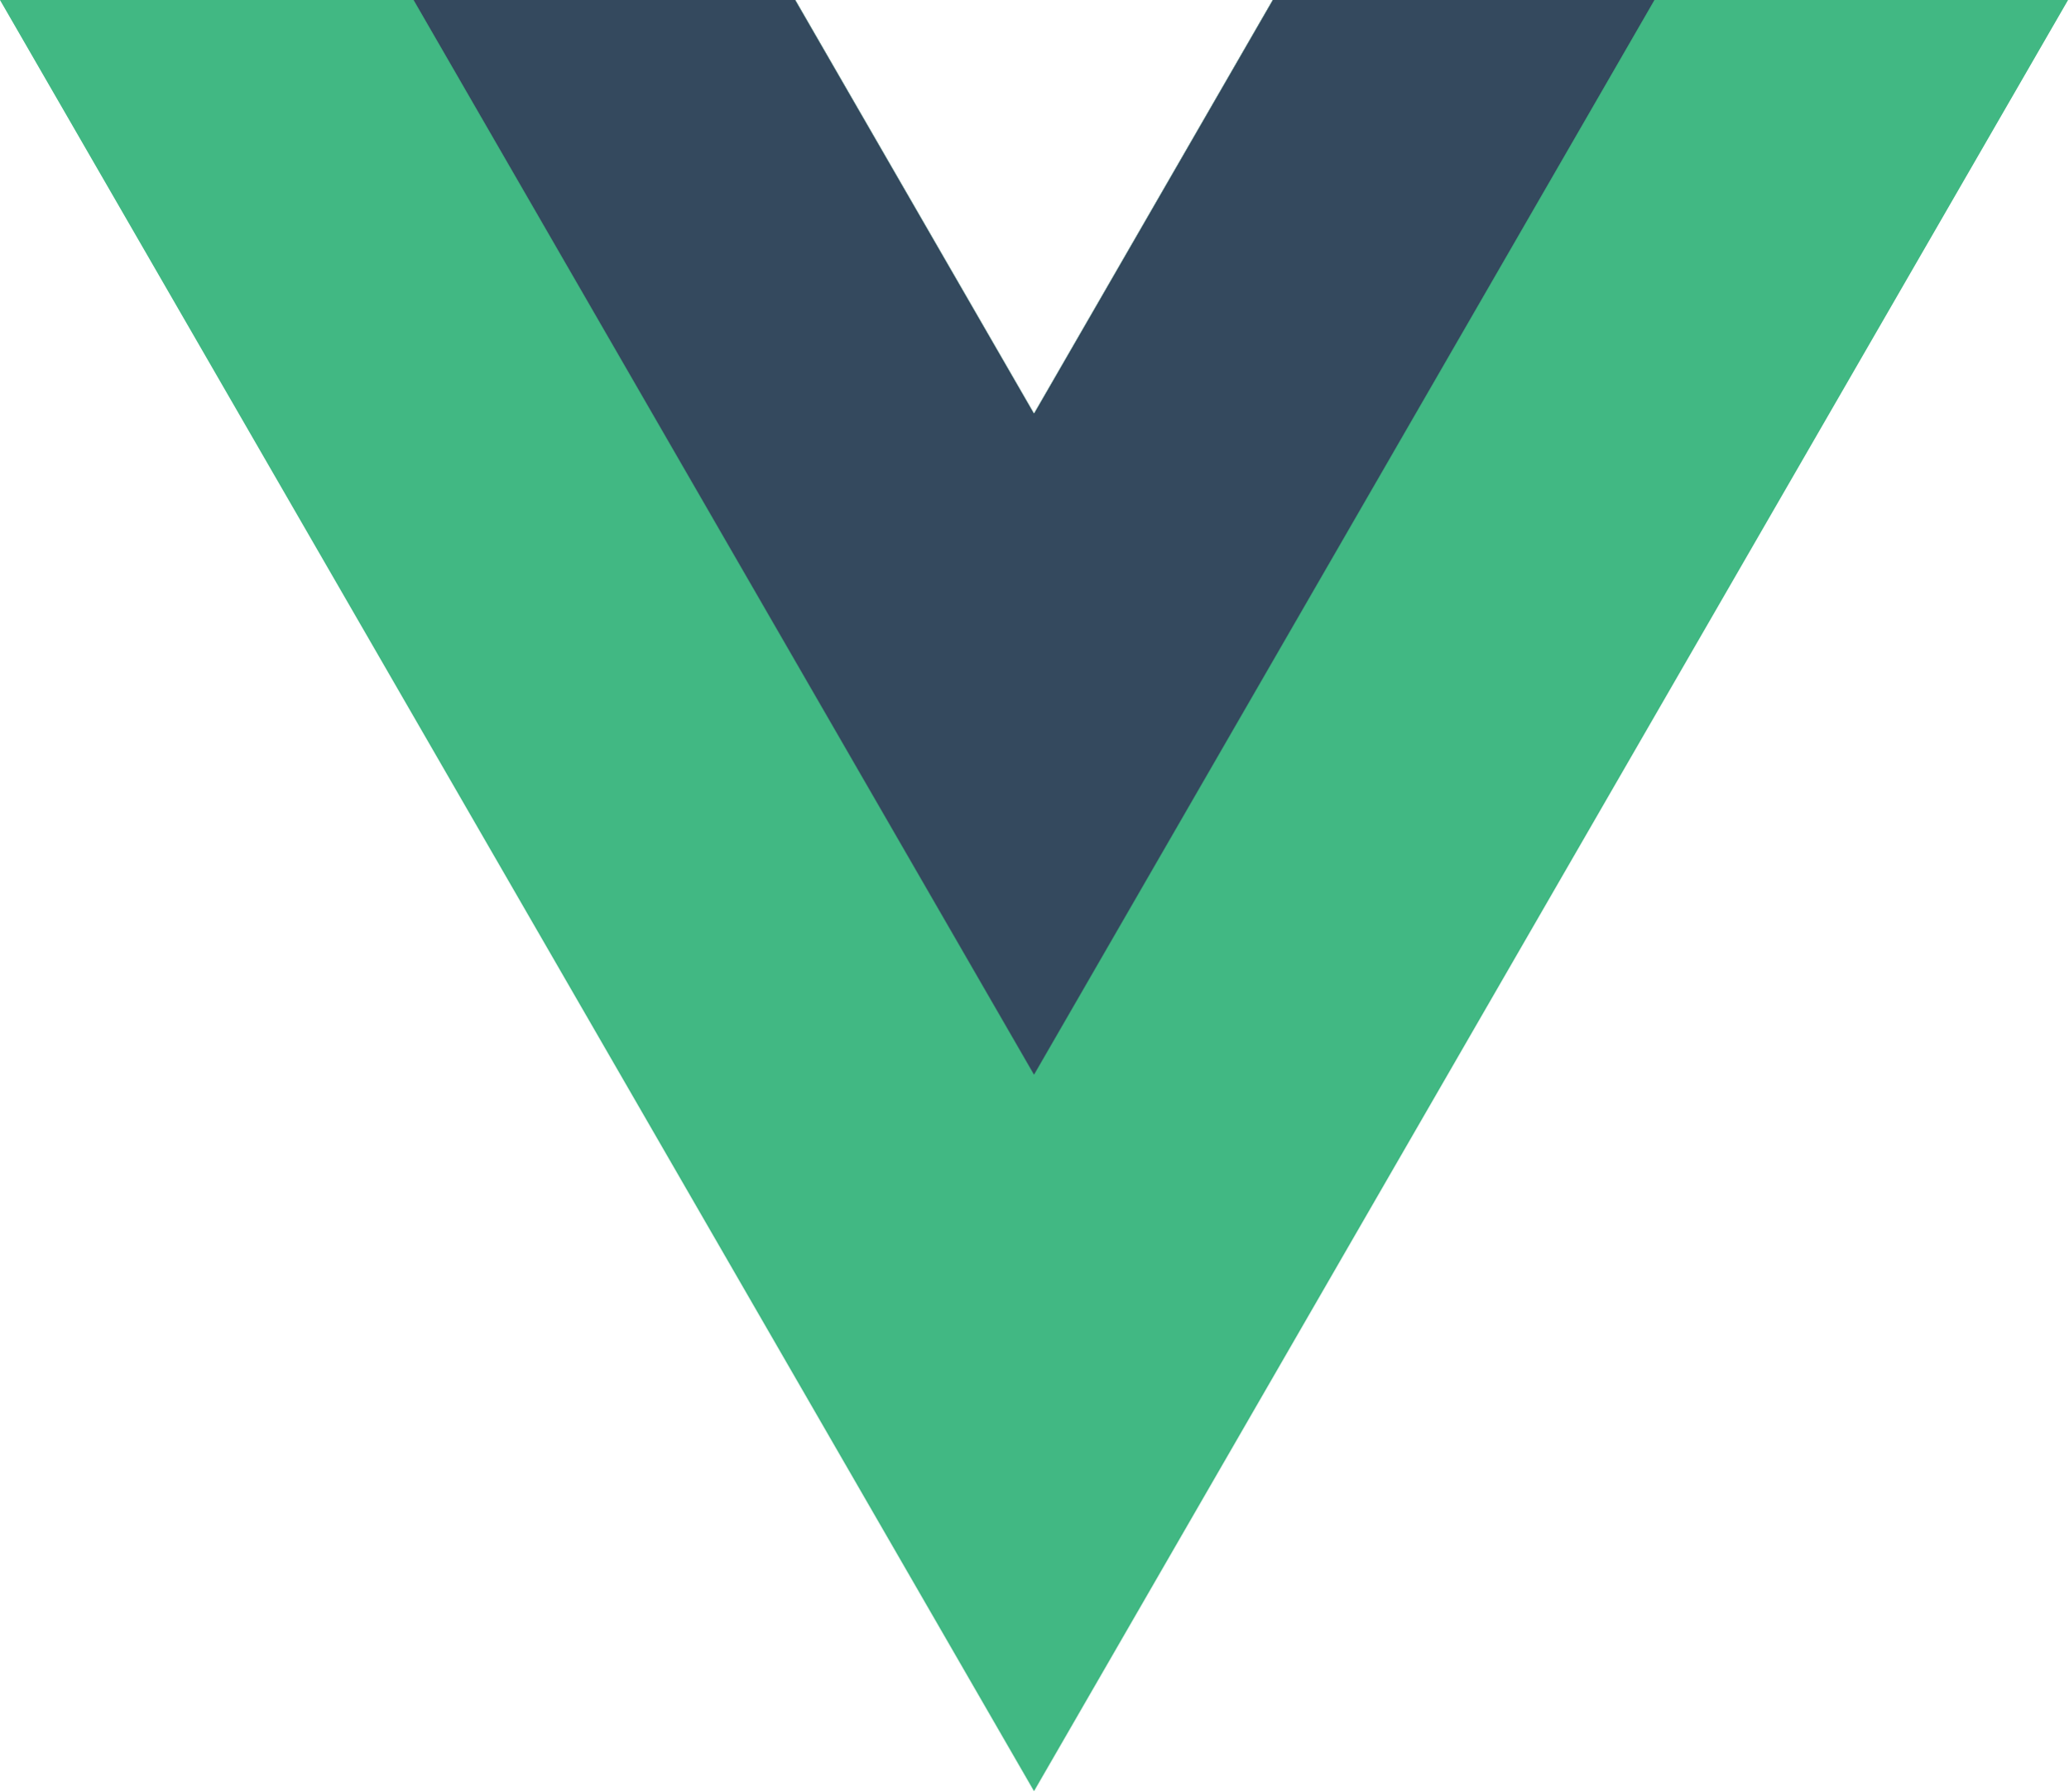
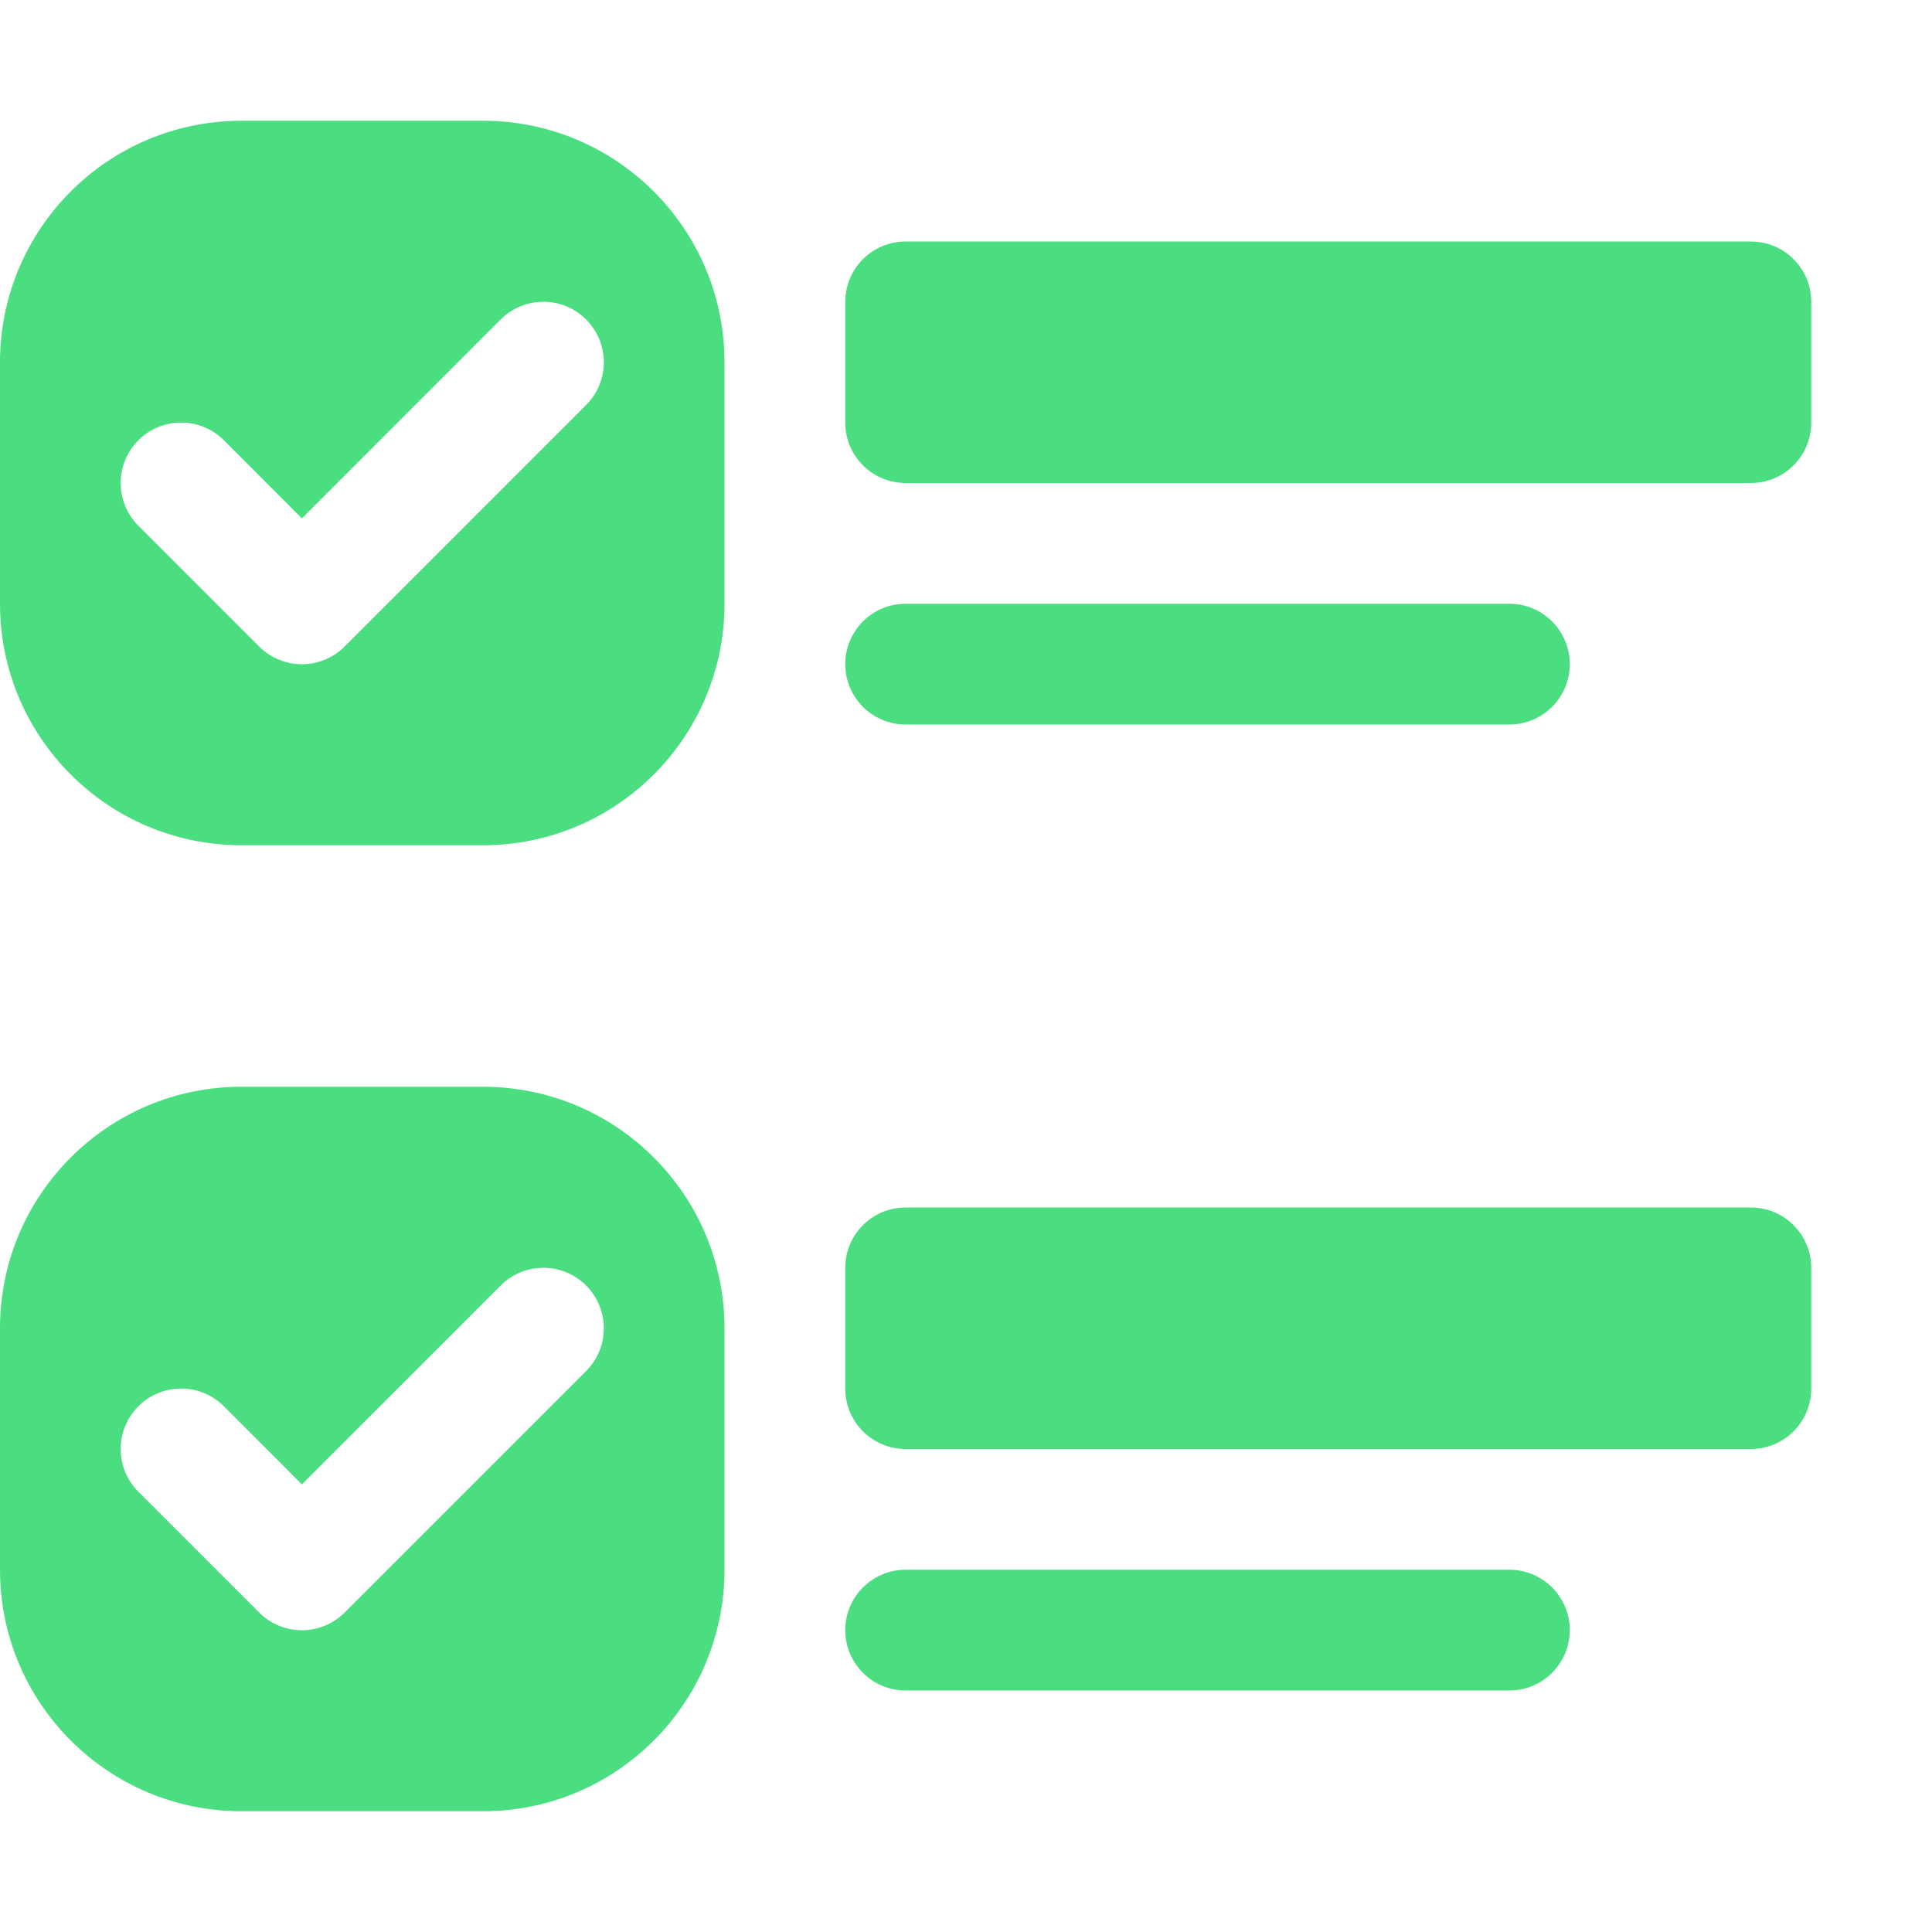
- <svg xmlns="http://www.w3.org/2000/svg" viewBox="0 0 261.76 226.69">
-   <path d="M161.096.001l-30.225 52.351L100.647.001H-.005l130.877 226.688L261.749.001z" fill="#41b883" />
-   <path d="M161.096.001l-30.225 52.351L100.647.001H52.346l78.526 136.01L209.398.001z" fill="#34495e" />
+ <svg xmlns="http://www.w3.org/2000/svg" width="16" height="16" fill="#4ade80" class="bi bi-ui-checks" viewBox="0 0 16 16">
+   <path d="M7 2.5a.5.5 0 0 1 .5-.5h7a.5.5 0 0 1 .5.5v1a.5.5 0 0 1-.5.5h-7a.5.5 0 0 1-.5-.5zM2 1a2 2 0 0 0-2 2v2a2 2 0 0 0 2 2h2a2 2 0 0 0 2-2V3a2 2 0 0 0-2-2zm0 8a2 2 0 0 0-2 2v2a2 2 0 0 0 2 2h2a2 2 0 0 0 2-2v-2a2 2 0 0 0-2-2zm.854-3.646a.5.5 0 0 1-.708 0l-1-1a.5.5 0 1 1 .708-.708l.646.647 1.646-1.647a.5.5 0 1 1 .708.708zm0 8a.5.5 0 0 1-.708 0l-1-1a.5.5 0 0 1 .708-.708l.646.647 1.646-1.647a.5.5 0 0 1 .708.708zM7 10.5a.5.5 0 0 1 .5-.5h7a.5.5 0 0 1 .5.5v1a.5.5 0 0 1-.5.5h-7a.5.5 0 0 1-.5-.5zm0-5a.5.5 0 0 1 .5-.5h5a.5.5 0 0 1 0 1h-5a.5.5 0 0 1-.5-.5m0 8a.5.5 0 0 1 .5-.5h5a.5.5 0 0 1 0 1h-5a.5.5 0 0 1-.5-.5" />
</svg>
